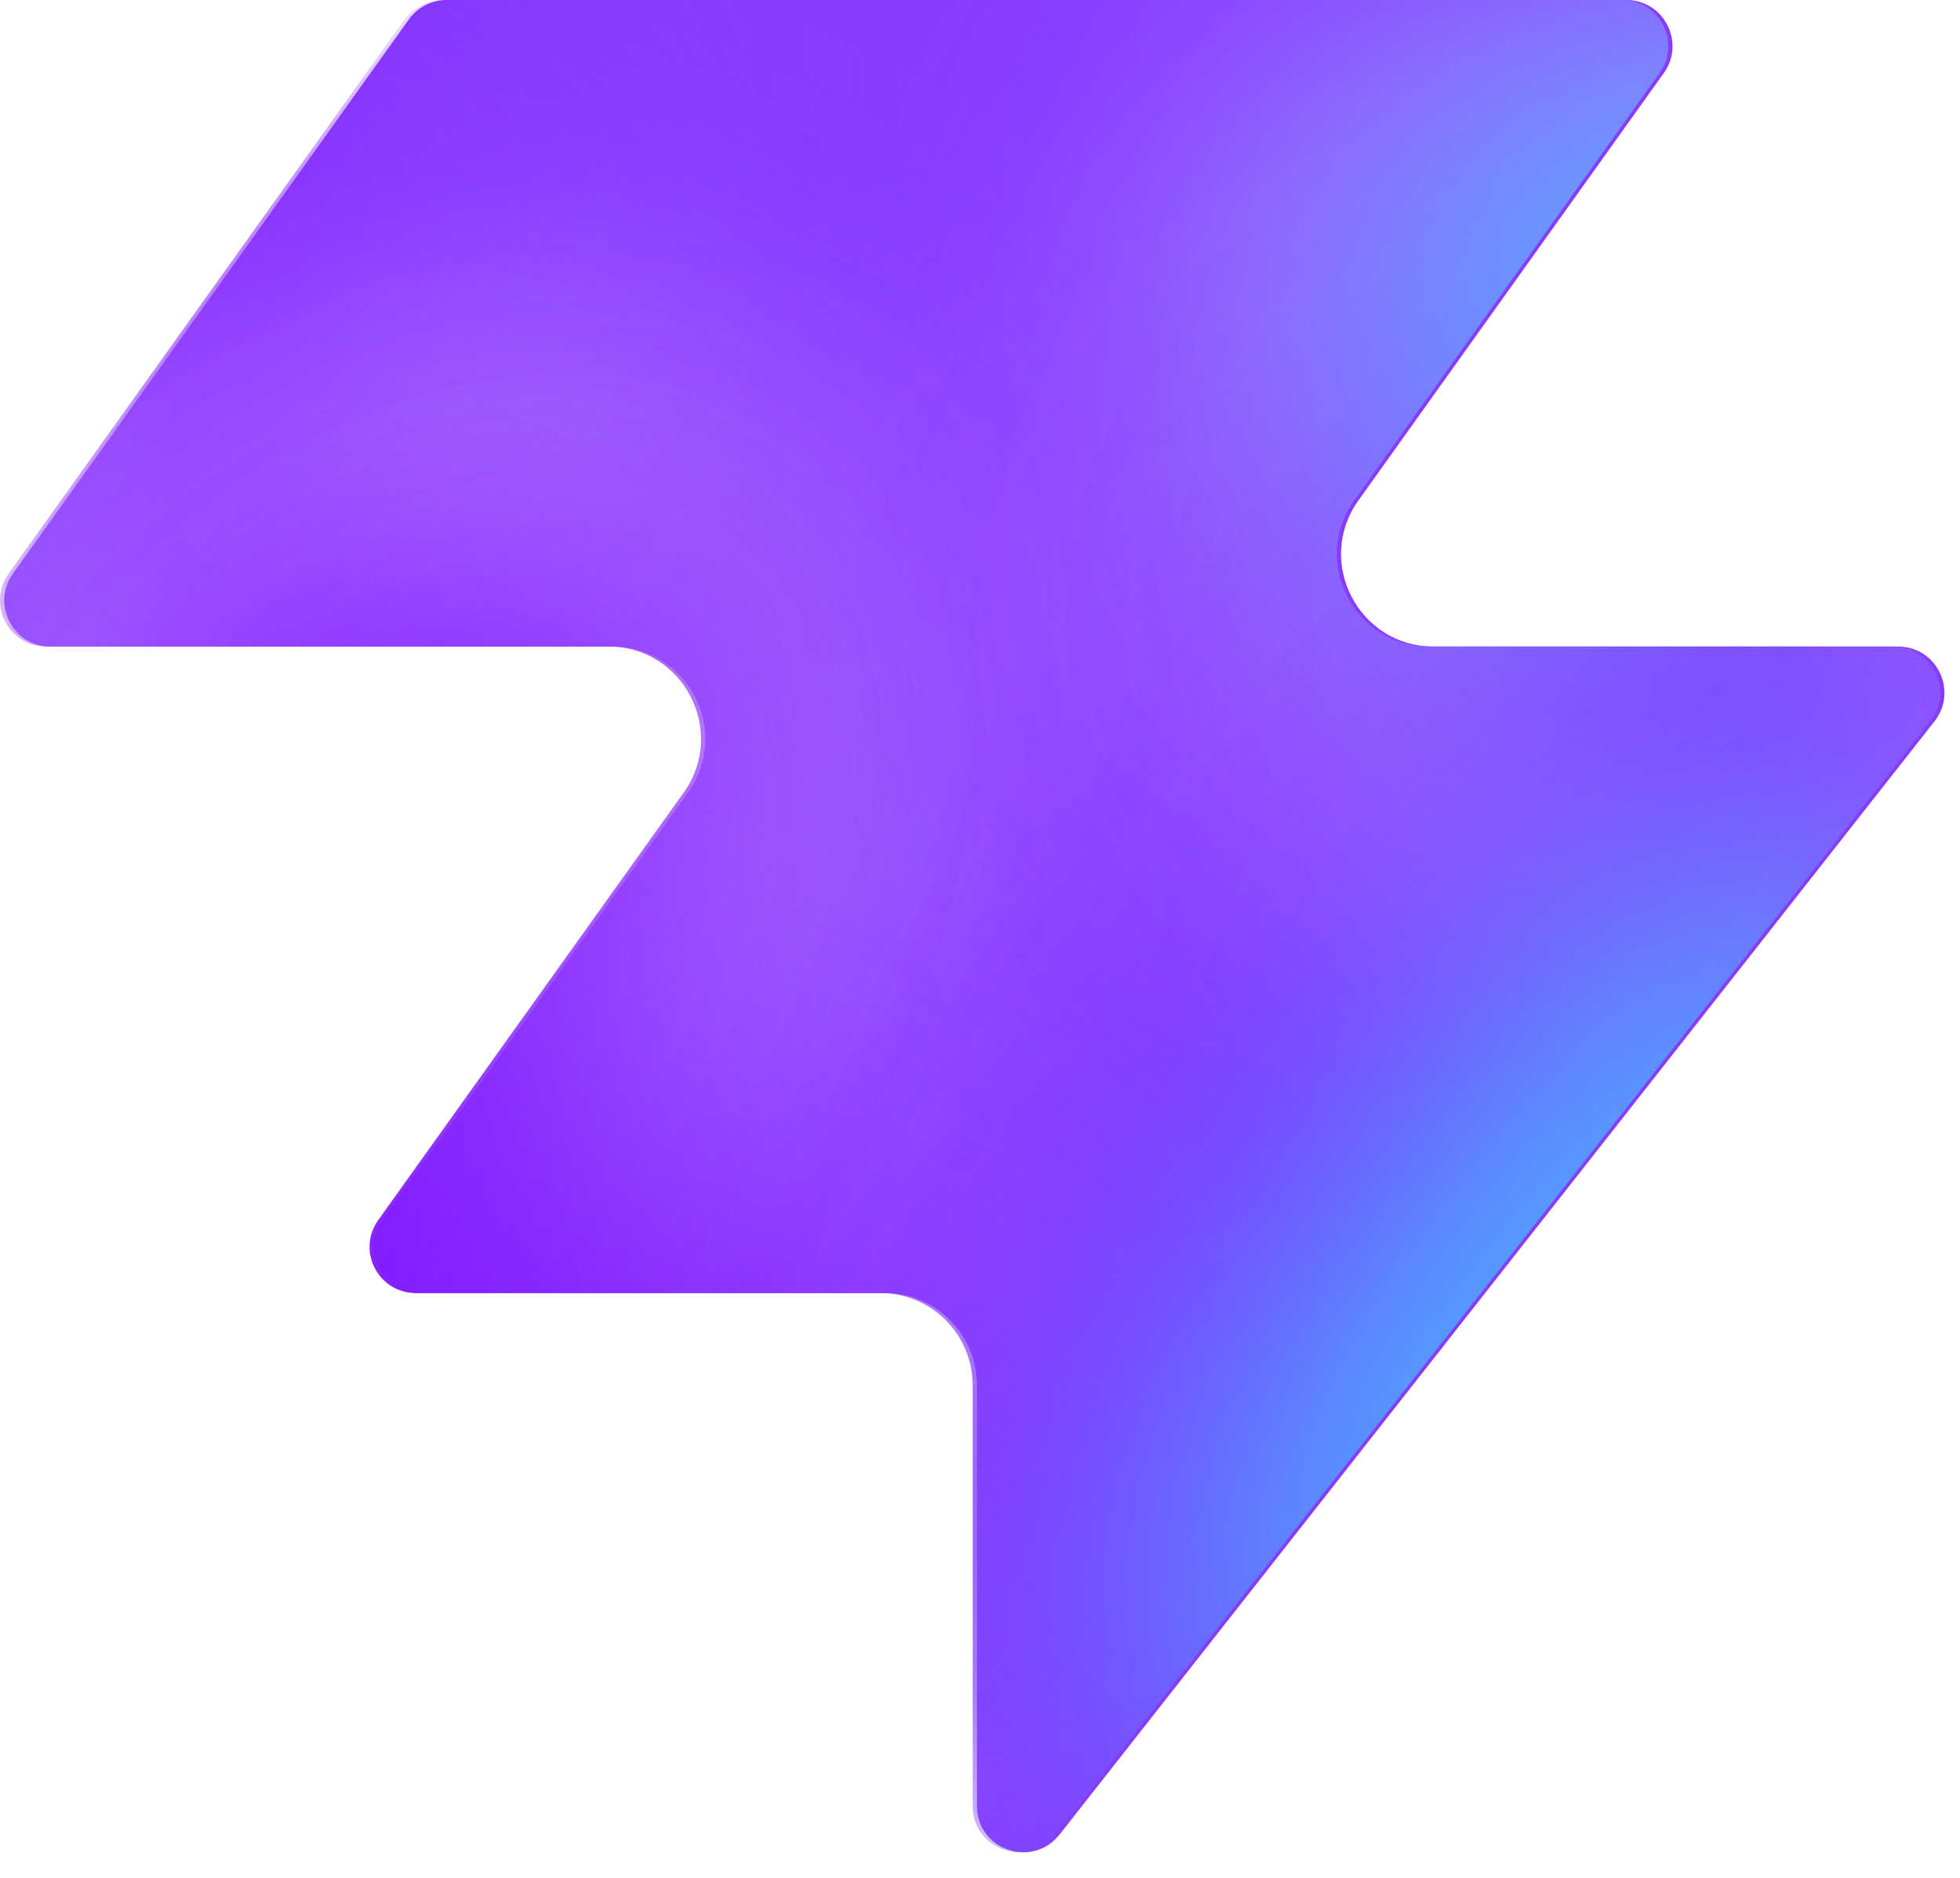
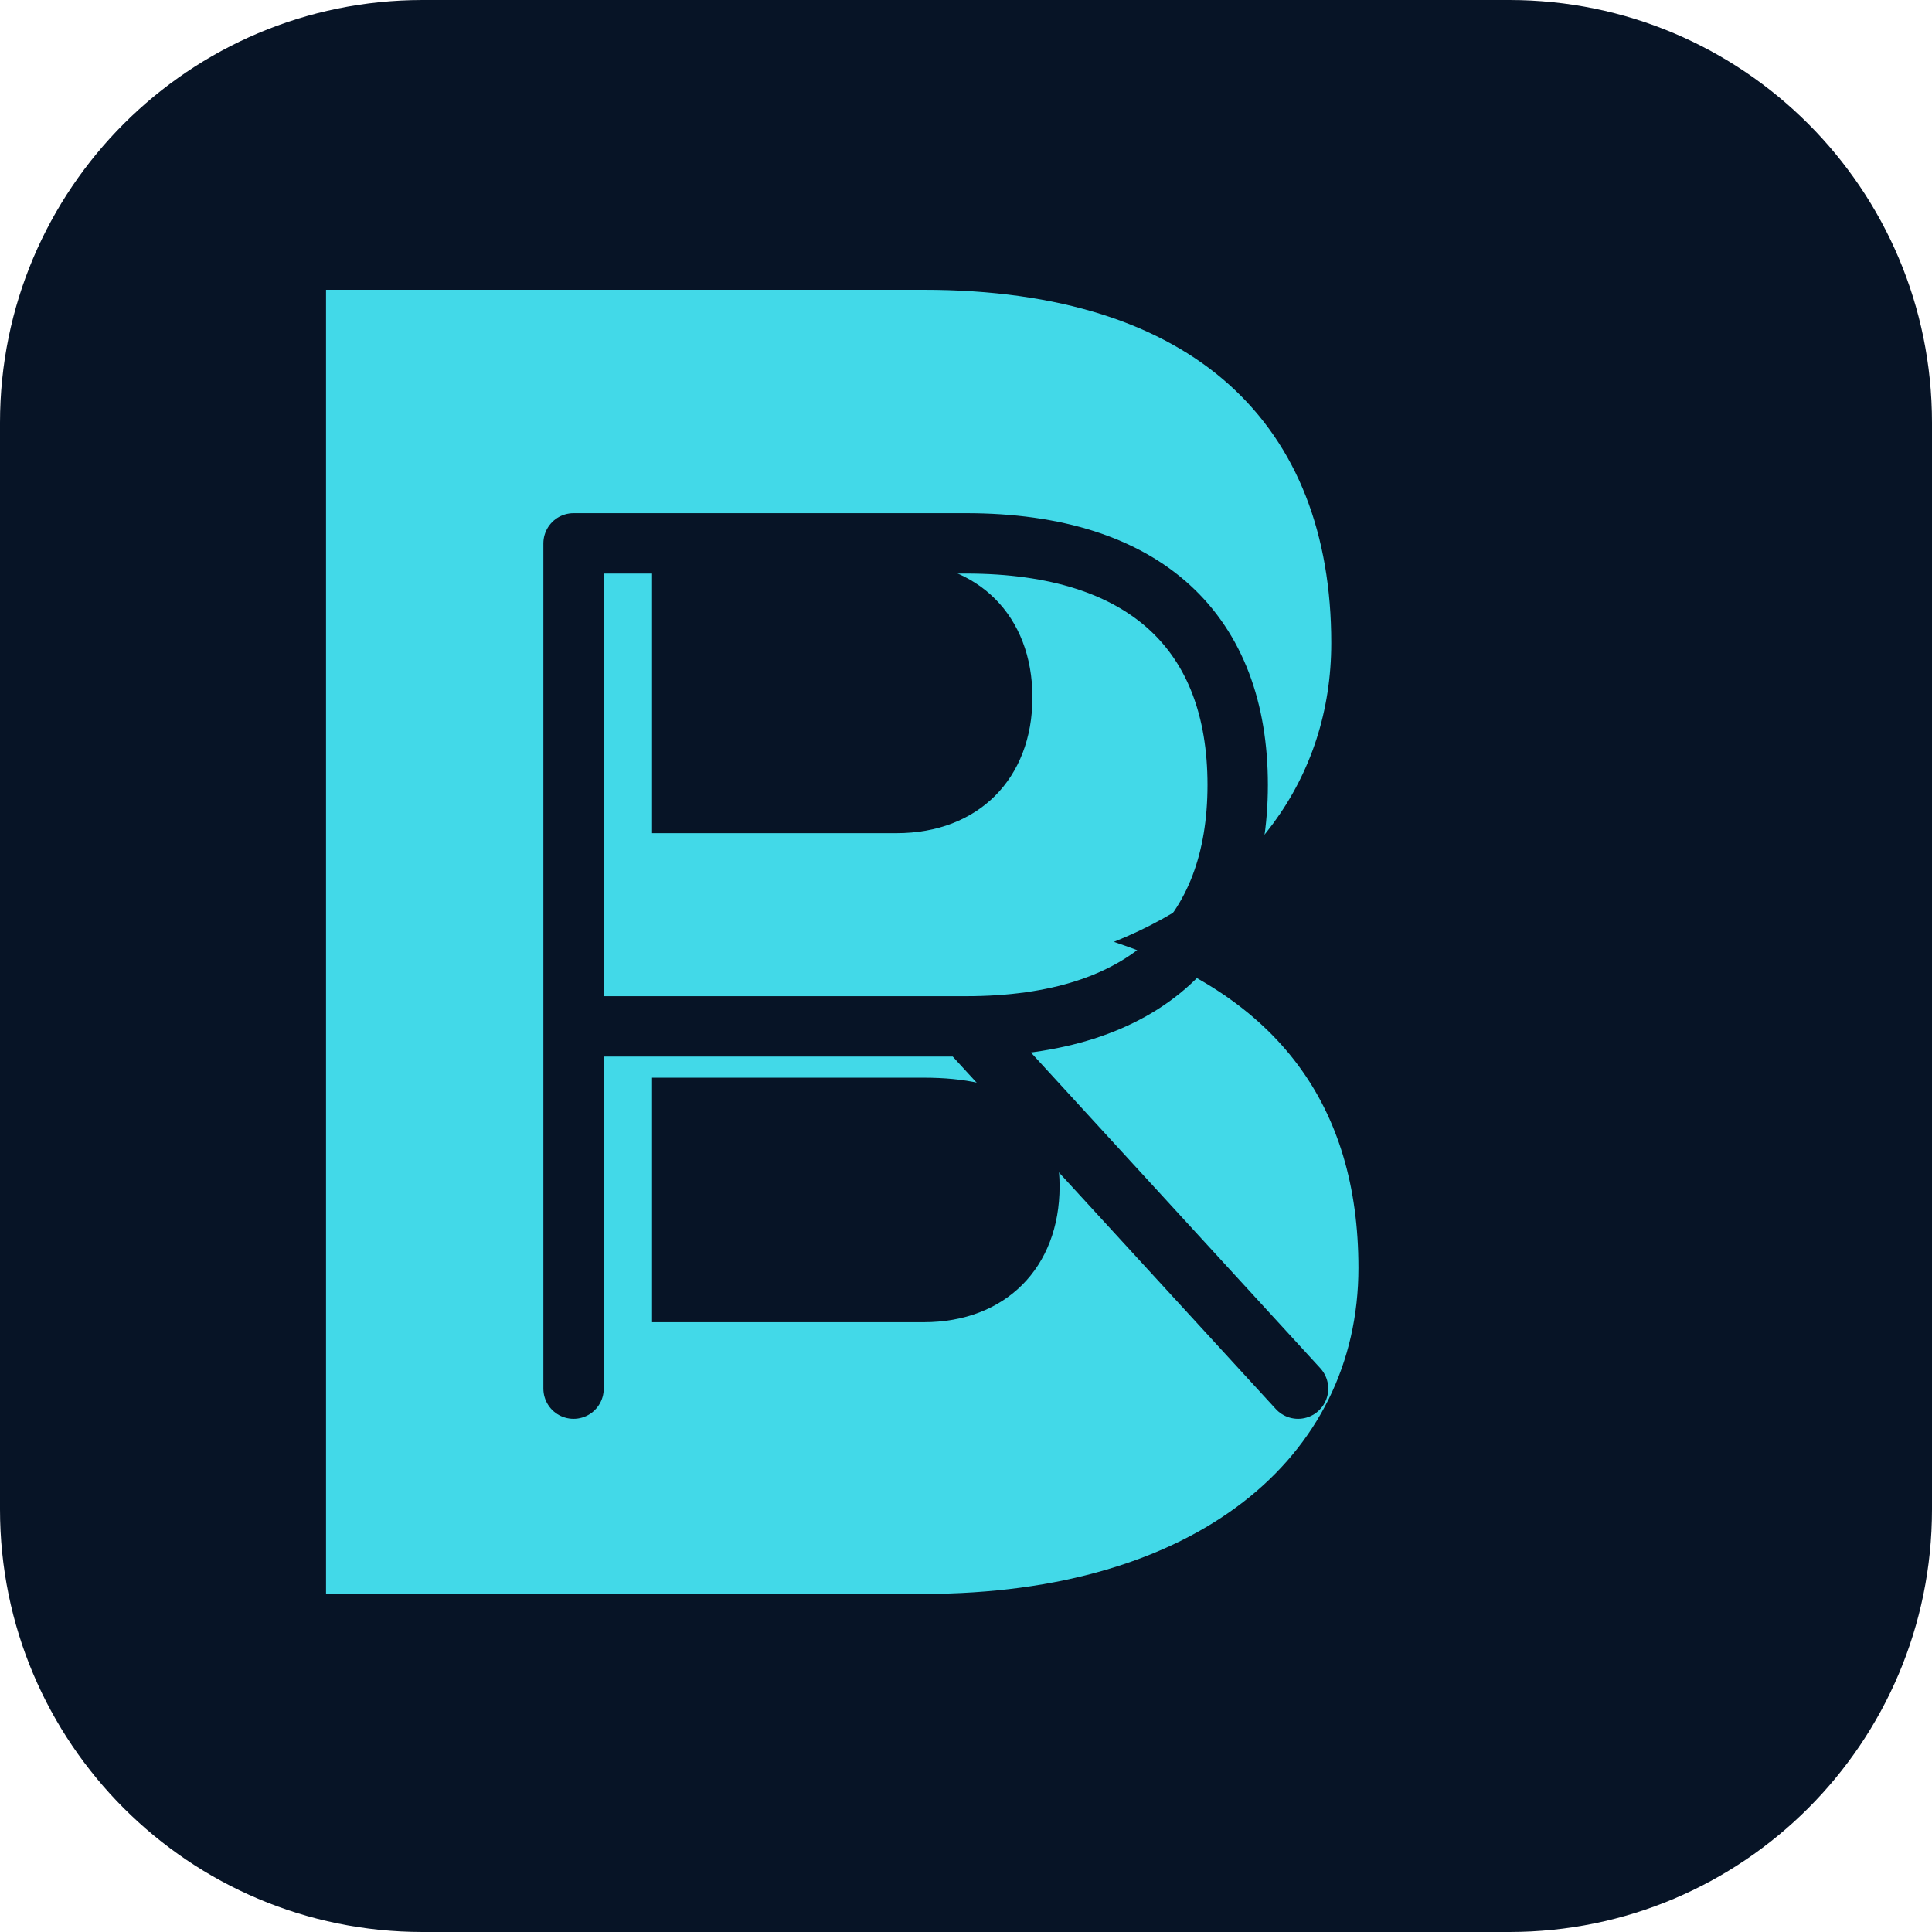
- <svg xmlns="http://www.w3.org/2000/svg" width="48" height="46" fill="none" viewBox="0 0 48 46">
-   <path fill="#863bff" d="M25.946 44.938c-.664.845-2.021.375-2.021-.698V33.937a2.26 2.26 0 0 0-2.262-2.262H10.287c-.92 0-1.456-1.04-.92-1.788l7.48-10.471c1.07-1.497 0-3.578-1.842-3.578H1.237c-.92 0-1.456-1.04-.92-1.788L10.013.474c.214-.297.556-.474.92-.474h28.894c.92 0 1.456 1.04.92 1.788l-7.48 10.471c-1.07 1.498 0 3.579 1.842 3.579h11.377c.943 0 1.473 1.088.89 1.83L25.947 44.94z" style="fill:#863bff;fill:color(display-p3 .525 .23 1);fill-opacity:1" />
-   <mask id="a" width="48" height="46" x="0" y="0" maskUnits="userSpaceOnUse" style="mask-type:alpha">
-     <path fill="#000" d="M25.842 44.938c-.664.844-2.021.375-2.021-.698V33.937a2.26 2.26 0 0 0-2.262-2.262H10.183c-.92 0-1.456-1.04-.92-1.788l7.48-10.471c1.07-1.498 0-3.579-1.842-3.579H1.133c-.92 0-1.456-1.04-.92-1.787L9.91.473c.214-.297.556-.474.92-.474h28.894c.92 0 1.456 1.04.92 1.788l-7.48 10.471c-1.07 1.498 0 3.578 1.842 3.578h11.377c.943 0 1.473 1.088.89 1.832L25.843 44.94z" style="fill:#000;fill-opacity:1" />
-   </mask>
-   <g mask="url(#a)">
-     <g filter="url(#b)">
-       <ellipse cx="5.508" cy="14.704" fill="#ede6ff" rx="5.508" ry="14.704" style="fill:#ede6ff;fill:color(display-p3 .927 .903 1);fill-opacity:1" transform="matrix(.00324 1 1 -.00324 -4.47 31.516)" />
-     </g>
-     <g filter="url(#c)">
-       <ellipse cx="10.399" cy="29.851" fill="#ede6ff" rx="10.399" ry="29.851" style="fill:#ede6ff;fill:color(display-p3 .927 .903 1);fill-opacity:1" transform="matrix(.00324 1 1 -.00324 -39.328 7.883)" />
-     </g>
-     <g filter="url(#d)">
-       <ellipse cx="5.508" cy="30.487" fill="#7e14ff" rx="5.508" ry="30.487" style="fill:#7e14ff;fill:color(display-p3 .492 .077 1);fill-opacity:1" transform="rotate(89.814 -25.913 -14.639)scale(1 -1)" />
-     </g>
-     <g filter="url(#e)">
-       <ellipse cx="5.508" cy="30.599" fill="#7e14ff" rx="5.508" ry="30.599" style="fill:#7e14ff;fill:color(display-p3 .492 .077 1);fill-opacity:1" transform="rotate(89.814 -32.644 -3.334)scale(1 -1)" />
-     </g>
-     <g filter="url(#f)">
-       <ellipse cx="5.508" cy="30.599" fill="#7e14ff" rx="5.508" ry="30.599" style="fill:#7e14ff;fill:color(display-p3 .492 .077 1);fill-opacity:1" transform="matrix(.00324 1 1 -.00324 -34.34 30.47)" />
-     </g>
-     <g filter="url(#g)">
-       <ellipse cx="14.072" cy="22.078" fill="#ede6ff" rx="14.072" ry="22.078" style="fill:#ede6ff;fill:color(display-p3 .927 .903 1);fill-opacity:1" transform="rotate(93.35 24.506 48.493)scale(-1 1)" />
-     </g>
-     <g filter="url(#h)">
-       <ellipse cx="3.47" cy="21.501" fill="#7e14ff" rx="3.47" ry="21.501" style="fill:#7e14ff;fill:color(display-p3 .492 .077 1);fill-opacity:1" transform="rotate(89.009 28.708 47.59)scale(-1 1)" />
-     </g>
-     <g filter="url(#i)">
-       <ellipse cx="3.47" cy="21.501" fill="#7e14ff" rx="3.47" ry="21.501" style="fill:#7e14ff;fill:color(display-p3 .492 .077 1);fill-opacity:1" transform="rotate(89.009 28.708 47.59)scale(-1 1)" />
-     </g>
-     <g filter="url(#j)">
-       <ellipse cx=".387" cy="8.972" fill="#7e14ff" rx="4.407" ry="29.108" style="fill:#7e14ff;fill:color(display-p3 .492 .077 1);fill-opacity:1" transform="rotate(39.51 .387 8.972)" />
-     </g>
-     <g filter="url(#k)">
-       <ellipse cx="47.523" cy="-6.092" fill="#7e14ff" rx="4.407" ry="29.108" style="fill:#7e14ff;fill:color(display-p3 .492 .077 1);fill-opacity:1" transform="rotate(37.892 47.523 -6.092)" />
-     </g>
-     <g filter="url(#l)">
-       <ellipse cx="41.412" cy="6.333" fill="#47bfff" rx="5.971" ry="9.665" style="fill:#47bfff;fill:color(display-p3 .28 .748 1);fill-opacity:1" transform="rotate(37.892 41.412 6.333)" />
-     </g>
-     <g filter="url(#m)">
-       <ellipse cx="-1.879" cy="38.332" fill="#7e14ff" rx="4.407" ry="29.108" style="fill:#7e14ff;fill:color(display-p3 .492 .077 1);fill-opacity:1" transform="rotate(37.892 -1.88 38.332)" />
-     </g>
-     <g filter="url(#n)">
-       <ellipse cx="-1.879" cy="38.332" fill="#7e14ff" rx="4.407" ry="29.108" style="fill:#7e14ff;fill:color(display-p3 .492 .077 1);fill-opacity:1" transform="rotate(37.892 -1.88 38.332)" />
-     </g>
-     <g filter="url(#o)">
-       <ellipse cx="35.651" cy="29.907" fill="#7e14ff" rx="4.407" ry="29.108" style="fill:#7e14ff;fill:color(display-p3 .492 .077 1);fill-opacity:1" transform="rotate(37.892 35.651 29.907)" />
-     </g>
-     <g filter="url(#p)">
-       <ellipse cx="38.418" cy="32.4" fill="#47bfff" rx="5.971" ry="15.297" style="fill:#47bfff;fill:color(display-p3 .28 .748 1);fill-opacity:1" transform="rotate(37.892 38.418 32.4)" />
-     </g>
-   </g>
-   <defs>
-     <filter id="b" width="60.045" height="41.654" x="-19.77" y="16.149" color-interpolation-filters="sRGB" filterUnits="userSpaceOnUse">
-       <feFlood flood-opacity="0" result="BackgroundImageFix" />
-       <feBlend in="SourceGraphic" in2="BackgroundImageFix" result="shape" />
-       <feGaussianBlur result="effect1_foregroundBlur_2002_17158" stdDeviation="7.659" />
-     </filter>
-     <filter id="c" width="90.34" height="51.437" x="-54.613" y="-7.533" color-interpolation-filters="sRGB" filterUnits="userSpaceOnUse">
-       <feFlood flood-opacity="0" result="BackgroundImageFix" />
-       <feBlend in="SourceGraphic" in2="BackgroundImageFix" result="shape" />
-       <feGaussianBlur result="effect1_foregroundBlur_2002_17158" stdDeviation="7.659" />
-     </filter>
-     <filter id="d" width="79.355" height="29.4" x="-49.64" y="2.03" color-interpolation-filters="sRGB" filterUnits="userSpaceOnUse">
-       <feFlood flood-opacity="0" result="BackgroundImageFix" />
-       <feBlend in="SourceGraphic" in2="BackgroundImageFix" result="shape" />
-       <feGaussianBlur result="effect1_foregroundBlur_2002_17158" stdDeviation="4.596" />
-     </filter>
-     <filter id="e" width="79.579" height="29.4" x="-45.045" y="20.029" color-interpolation-filters="sRGB" filterUnits="userSpaceOnUse">
-       <feFlood flood-opacity="0" result="BackgroundImageFix" />
-       <feBlend in="SourceGraphic" in2="BackgroundImageFix" result="shape" />
-       <feGaussianBlur result="effect1_foregroundBlur_2002_17158" stdDeviation="4.596" />
-     </filter>
-     <filter id="f" width="79.579" height="29.4" x="-43.513" y="21.178" color-interpolation-filters="sRGB" filterUnits="userSpaceOnUse">
-       <feFlood flood-opacity="0" result="BackgroundImageFix" />
-       <feBlend in="SourceGraphic" in2="BackgroundImageFix" result="shape" />
-       <feGaussianBlur result="effect1_foregroundBlur_2002_17158" stdDeviation="4.596" />
-     </filter>
-     <filter id="g" width="74.749" height="58.852" x="15.756" y="-17.901" color-interpolation-filters="sRGB" filterUnits="userSpaceOnUse">
-       <feFlood flood-opacity="0" result="BackgroundImageFix" />
-       <feBlend in="SourceGraphic" in2="BackgroundImageFix" result="shape" />
-       <feGaussianBlur result="effect1_foregroundBlur_2002_17158" stdDeviation="7.659" />
-     </filter>
-     <filter id="h" width="61.377" height="25.362" x="23.548" y="2.284" color-interpolation-filters="sRGB" filterUnits="userSpaceOnUse">
-       <feFlood flood-opacity="0" result="BackgroundImageFix" />
-       <feBlend in="SourceGraphic" in2="BackgroundImageFix" result="shape" />
-       <feGaussianBlur result="effect1_foregroundBlur_2002_17158" stdDeviation="4.596" />
-     </filter>
-     <filter id="i" width="61.377" height="25.362" x="23.548" y="2.284" color-interpolation-filters="sRGB" filterUnits="userSpaceOnUse">
-       <feFlood flood-opacity="0" result="BackgroundImageFix" />
-       <feBlend in="SourceGraphic" in2="BackgroundImageFix" result="shape" />
-       <feGaussianBlur result="effect1_foregroundBlur_2002_17158" stdDeviation="4.596" />
-     </filter>
-     <filter id="j" width="56.045" height="63.649" x="-27.636" y="-22.853" color-interpolation-filters="sRGB" filterUnits="userSpaceOnUse">
-       <feFlood flood-opacity="0" result="BackgroundImageFix" />
-       <feBlend in="SourceGraphic" in2="BackgroundImageFix" result="shape" />
-       <feGaussianBlur result="effect1_foregroundBlur_2002_17158" stdDeviation="4.596" />
-     </filter>
-     <filter id="k" width="54.814" height="64.646" x="20.116" y="-38.415" color-interpolation-filters="sRGB" filterUnits="userSpaceOnUse">
-       <feFlood flood-opacity="0" result="BackgroundImageFix" />
-       <feBlend in="SourceGraphic" in2="BackgroundImageFix" result="shape" />
-       <feGaussianBlur result="effect1_foregroundBlur_2002_17158" stdDeviation="4.596" />
-     </filter>
-     <filter id="l" width="33.541" height="35.313" x="24.641" y="-11.323" color-interpolation-filters="sRGB" filterUnits="userSpaceOnUse">
-       <feFlood flood-opacity="0" result="BackgroundImageFix" />
-       <feBlend in="SourceGraphic" in2="BackgroundImageFix" result="shape" />
-       <feGaussianBlur result="effect1_foregroundBlur_2002_17158" stdDeviation="4.596" />
-     </filter>
-     <filter id="m" width="54.814" height="64.646" x="-29.286" y="6.009" color-interpolation-filters="sRGB" filterUnits="userSpaceOnUse">
-       <feFlood flood-opacity="0" result="BackgroundImageFix" />
-       <feBlend in="SourceGraphic" in2="BackgroundImageFix" result="shape" />
-       <feGaussianBlur result="effect1_foregroundBlur_2002_17158" stdDeviation="4.596" />
-     </filter>
-     <filter id="n" width="54.814" height="64.646" x="-29.286" y="6.009" color-interpolation-filters="sRGB" filterUnits="userSpaceOnUse">
-       <feFlood flood-opacity="0" result="BackgroundImageFix" />
-       <feBlend in="SourceGraphic" in2="BackgroundImageFix" result="shape" />
-       <feGaussianBlur result="effect1_foregroundBlur_2002_17158" stdDeviation="4.596" />
-     </filter>
-     <filter id="o" width="54.814" height="64.646" x="8.244" y="-2.416" color-interpolation-filters="sRGB" filterUnits="userSpaceOnUse">
-       <feFlood flood-opacity="0" result="BackgroundImageFix" />
-       <feBlend in="SourceGraphic" in2="BackgroundImageFix" result="shape" />
-       <feGaussianBlur result="effect1_foregroundBlur_2002_17158" stdDeviation="4.596" />
-     </filter>
-     <filter id="p" width="39.409" height="43.623" x="18.713" y="10.588" color-interpolation-filters="sRGB" filterUnits="userSpaceOnUse">
-       <feFlood flood-opacity="0" result="BackgroundImageFix" />
-       <feBlend in="SourceGraphic" in2="BackgroundImageFix" result="shape" />
-       <feGaussianBlur result="effect1_foregroundBlur_2002_17158" stdDeviation="4.596" />
-     </filter>
-   </defs>
+ <svg xmlns="http://www.w3.org/2000/svg" viewBox="0 0 64 64">
+   <rect width="64" height="64" rx="14" fill="#071426" />
+   <path d="M12 14h22c10 0 15 5 15 13 0 5-3 9-8 11 6 2 9 6 9 12 0 7-6 12-16 12H12V14zm12 10v10h9c3 0 5-2 5-5s-2-5-5-5h-9zm0 19v9h10c3 0 5-2 5-5s-2-4-5-4H24z" fill="#42d9e8" transform="translate(0 -3) scale(.9)" />
+   <path d="M19 18v28m0-28h13c6 0 9 3 9 8s-3 8-9 8H19m13 0 11 12" fill="none" stroke="#071426" stroke-width="2" stroke-linecap="round" stroke-linejoin="round" />
</svg>
